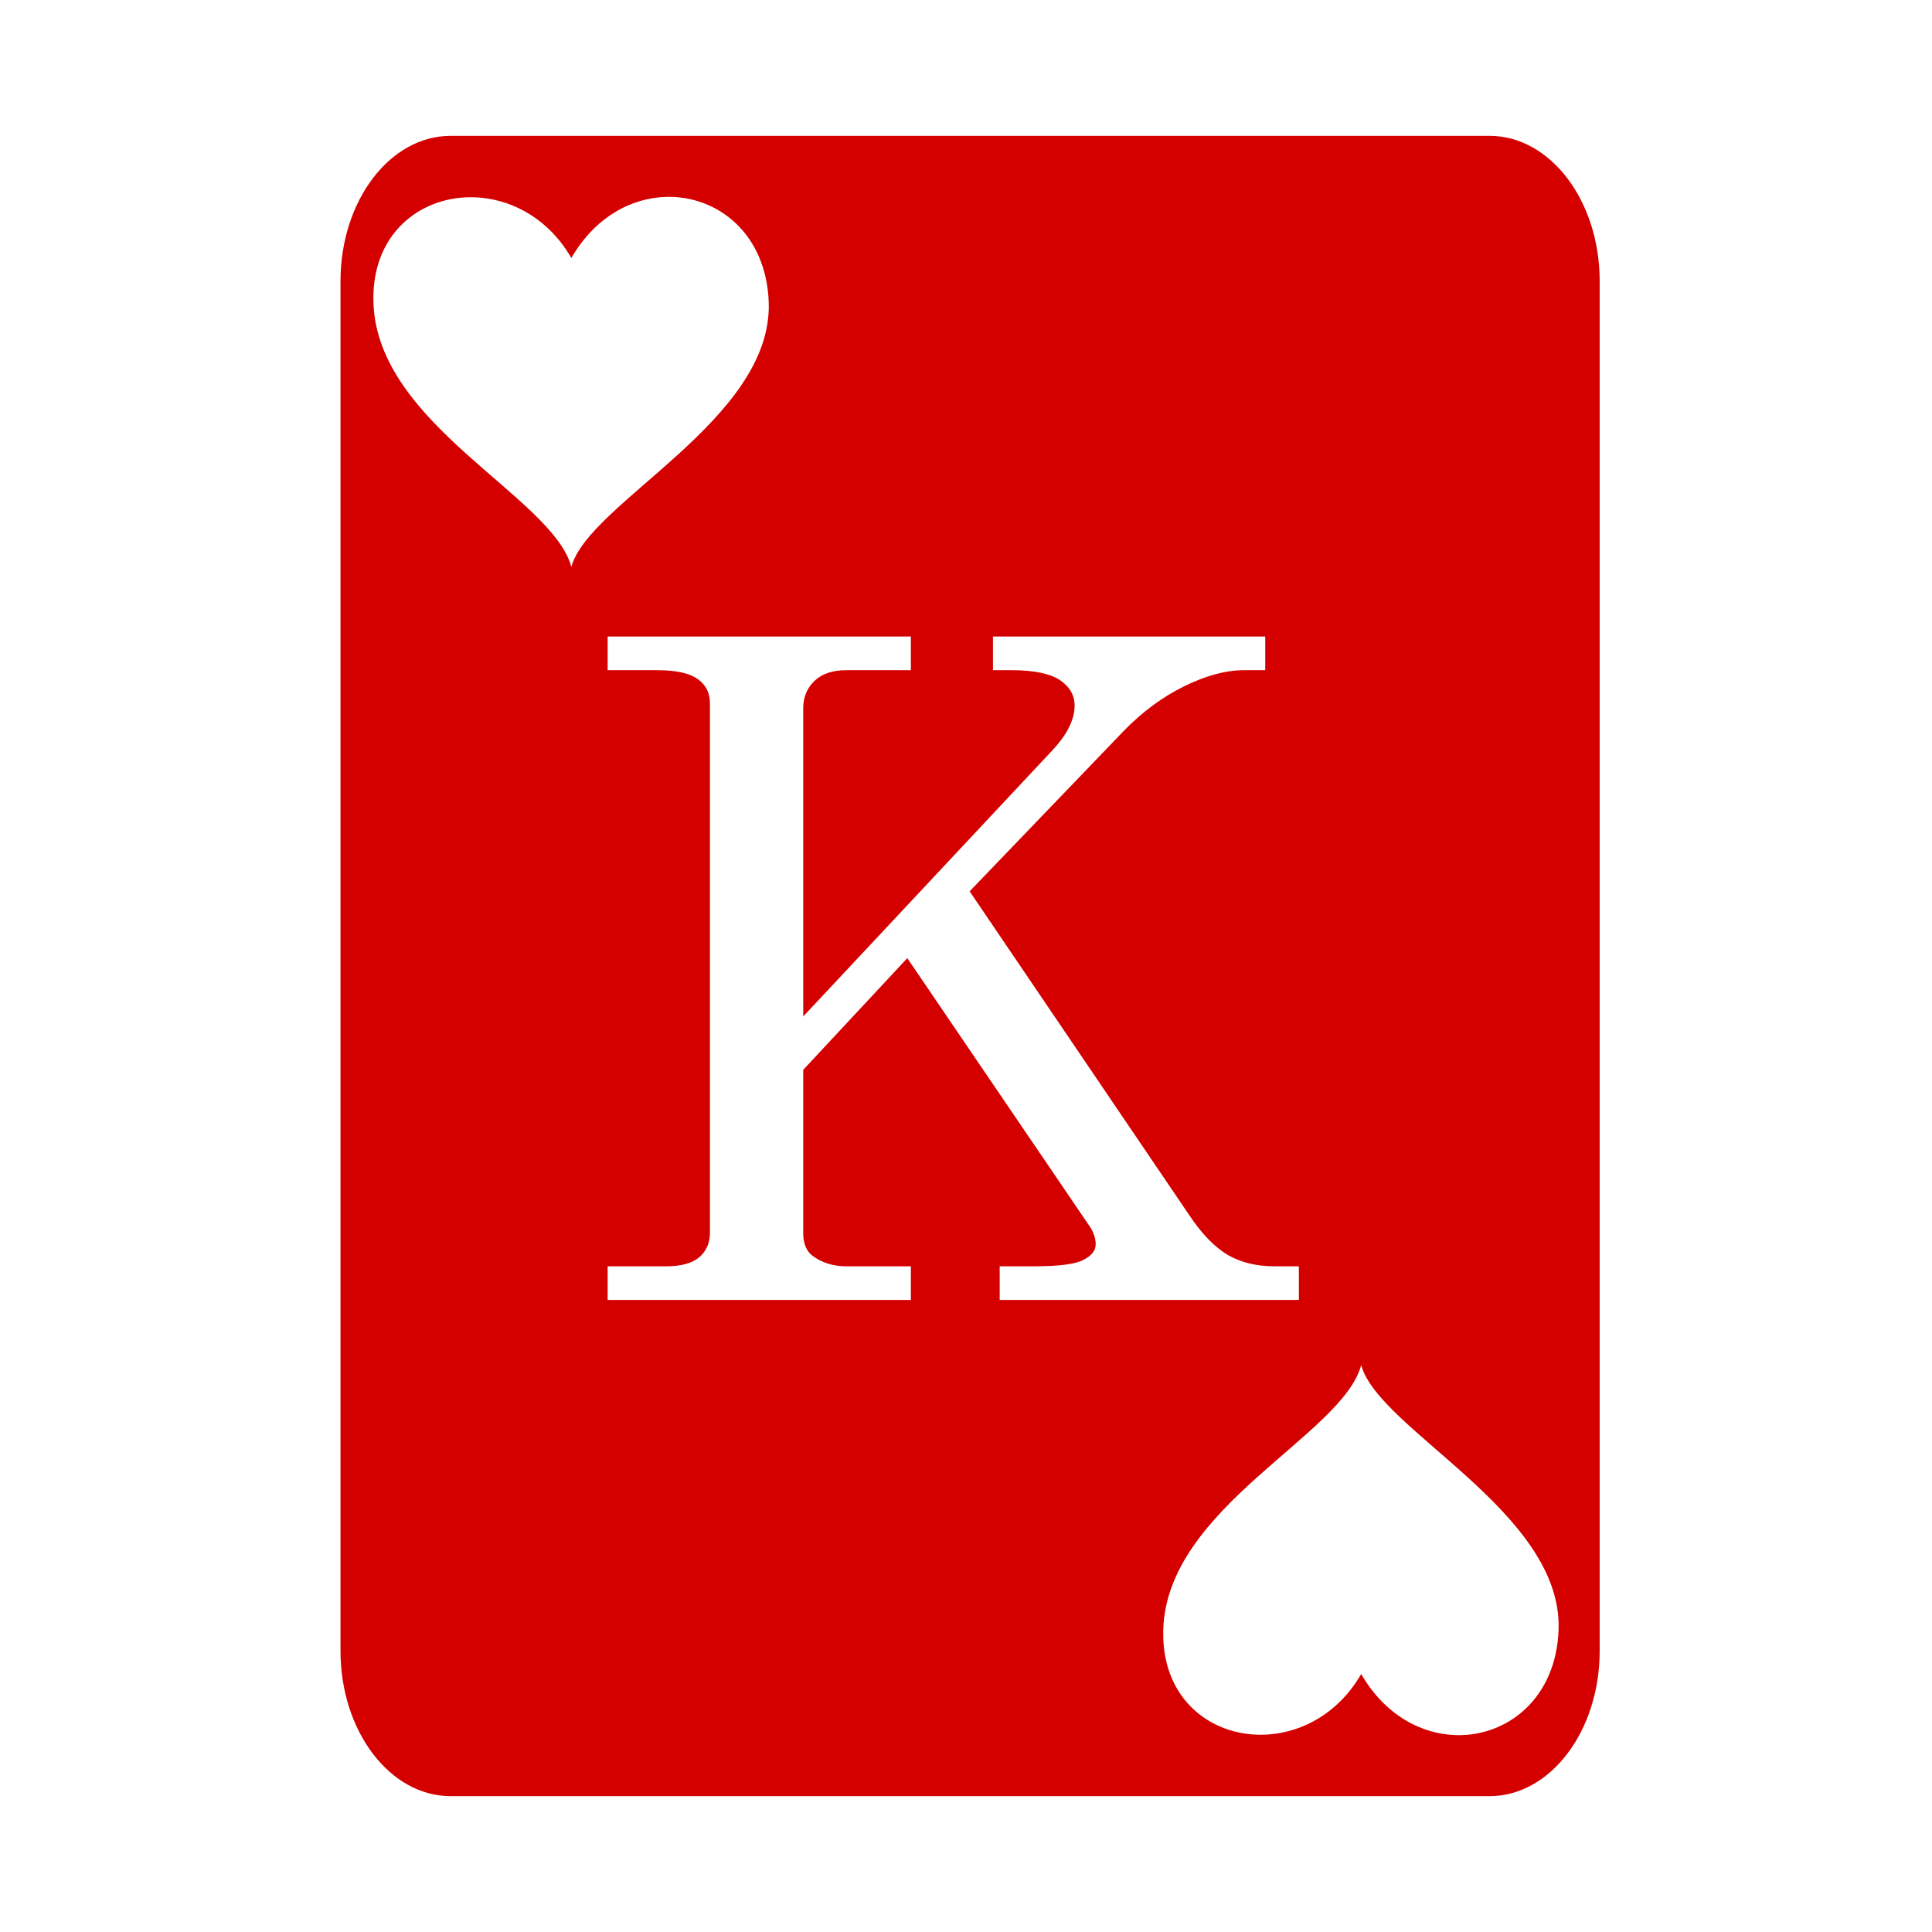
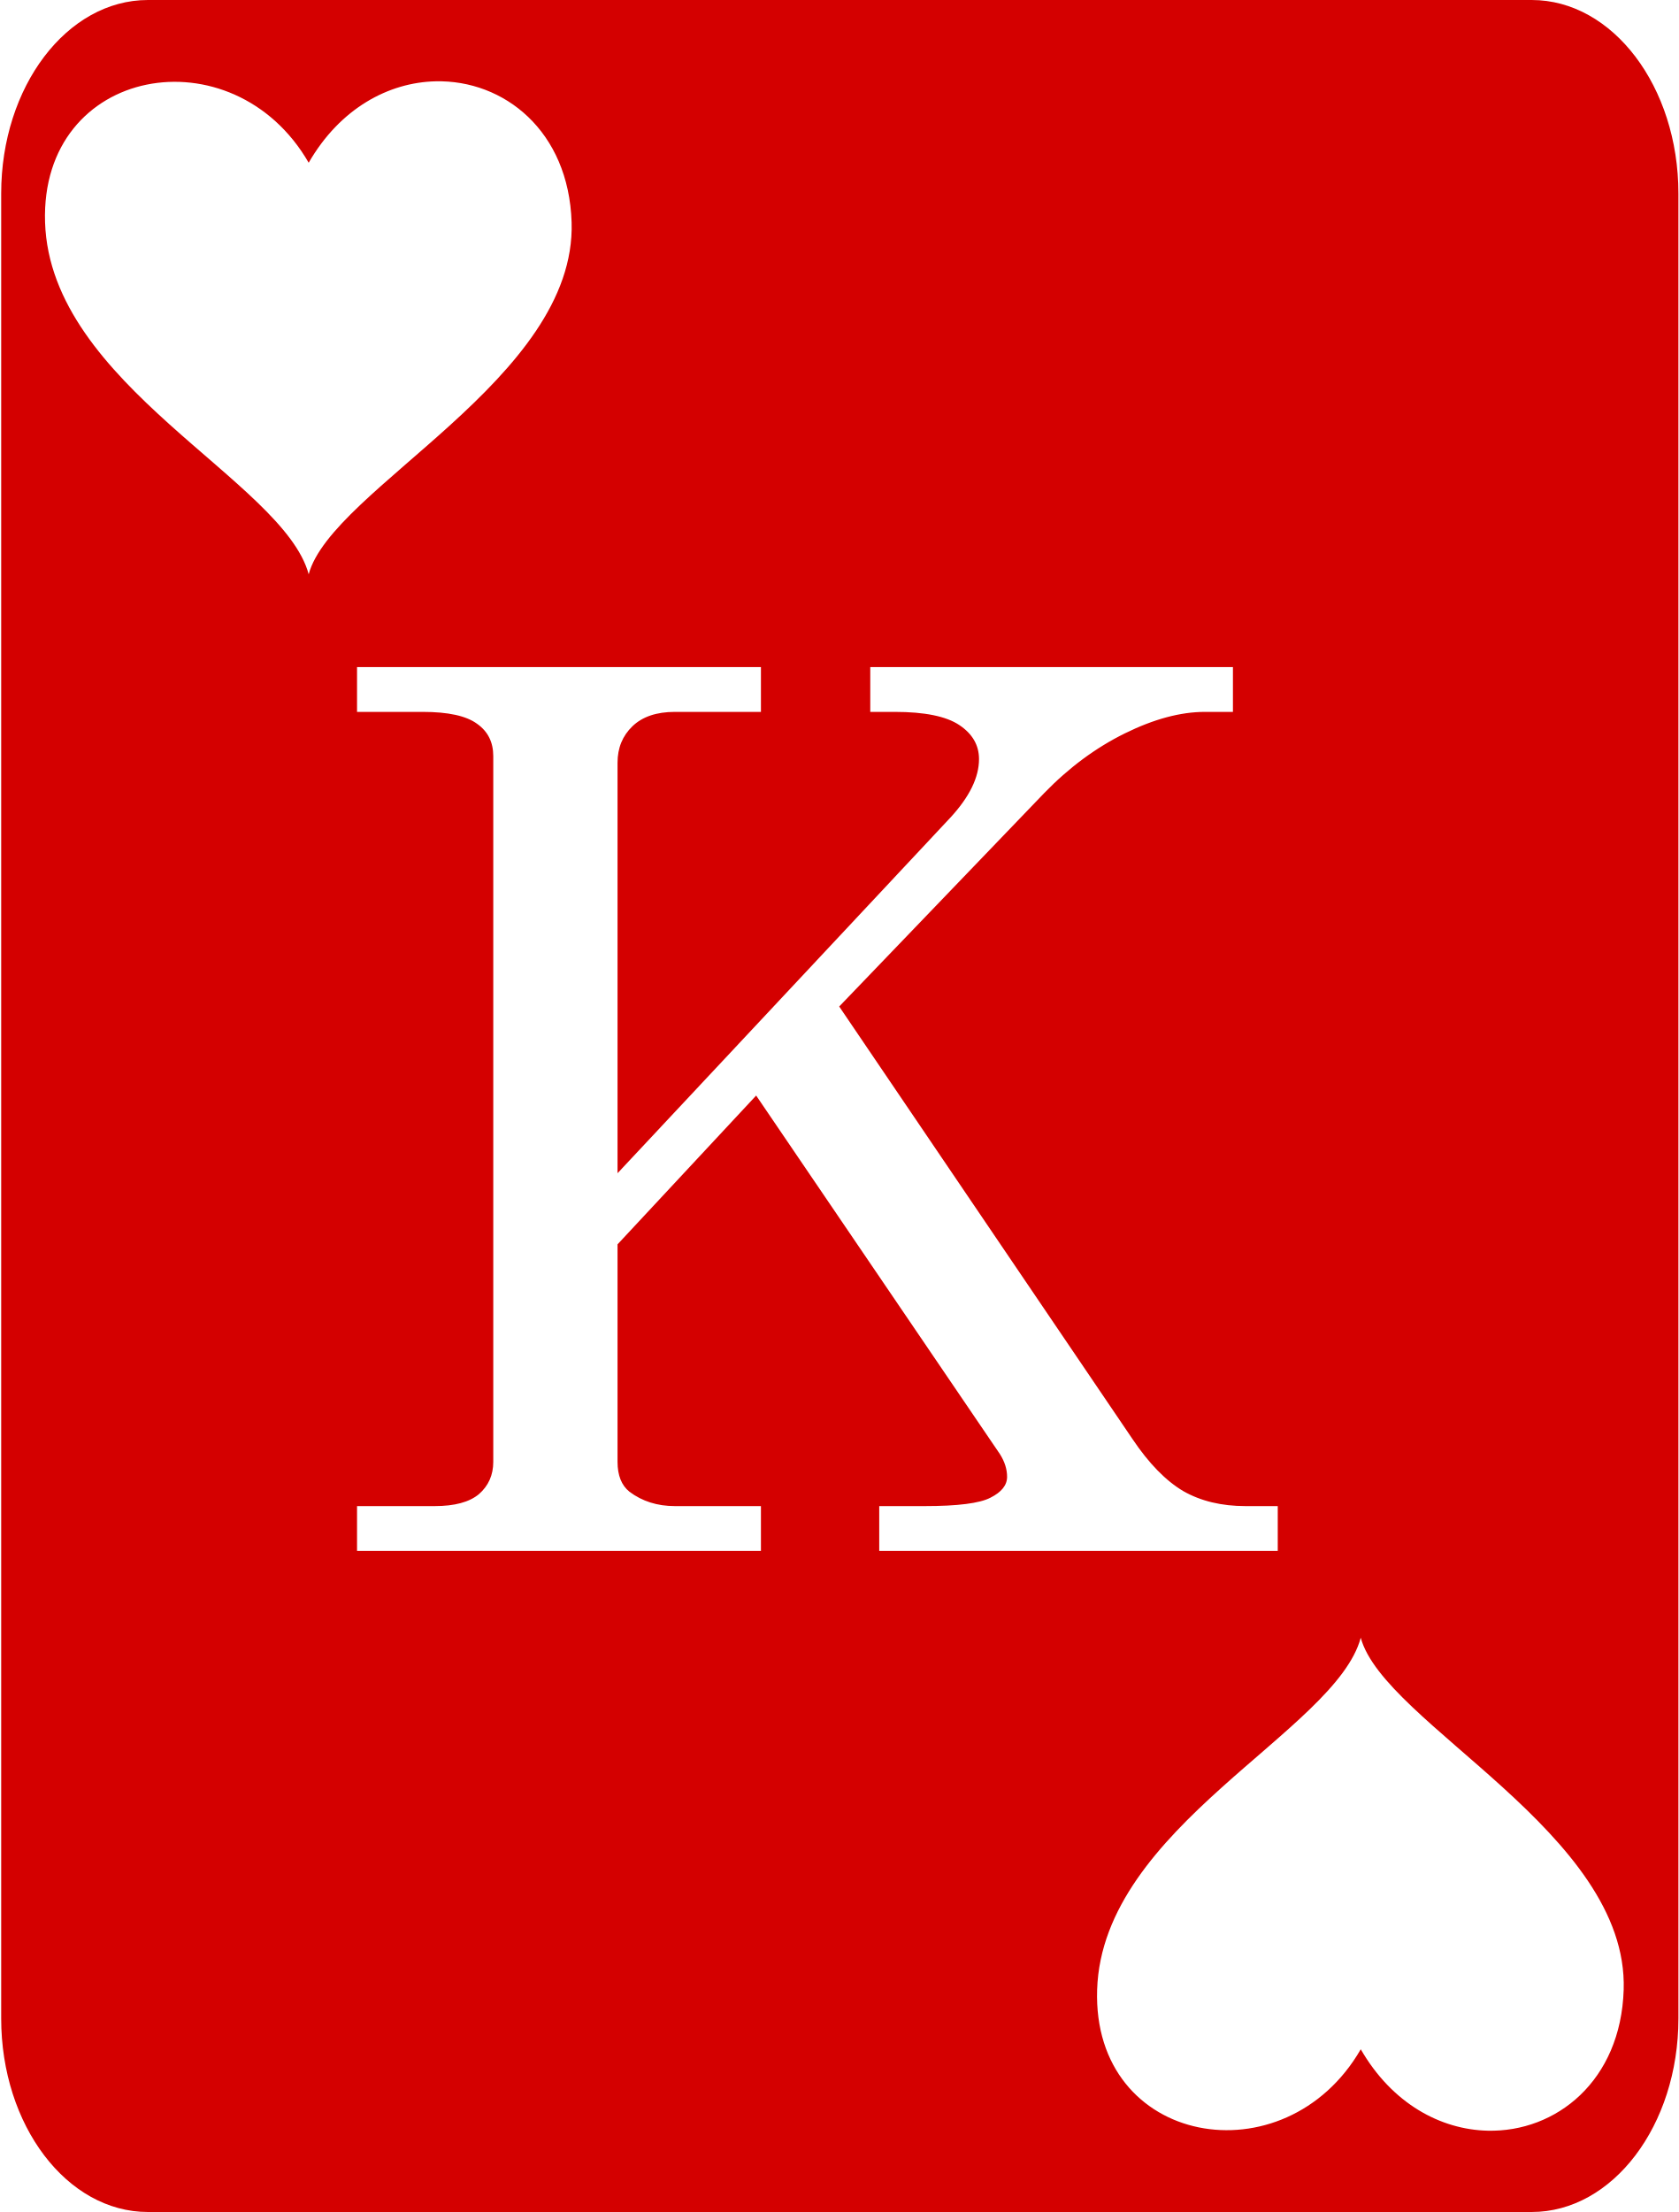
- <svg xmlns="http://www.w3.org/2000/svg" viewBox="0 0 512 512" version="1.1" id="svg1200">
+ <svg xmlns="http://www.w3.org/2000/svg" viewBox="90 36 334 440" version="1.1" id="svg1200">
  <defs id="defs1204" />
  <path fill="#fff" d="M0 0h512v512H0z" id="path1196" />
  <path fill="#000" d="M119.436 36c-16.126 0-29.2 17.237-29.2 38.5v363c0 21.263 13.074 38.5 29.2 38.5h275.298c16.126 0 29.198-17.237 29.198-38.5v-363c0-21.263-13.072-38.5-29.198-38.5H119.436zm57.214 16.174h.002c13.612-.318 26.502 9.855 27.073 28.043.976 31.09-47.738 52.945-52.31 70.015-4.998-18.649-51.414-37.573-52.45-70.015-.995-31.156 37.401-37.91 52.45-11.848 6.26-10.846 15.922-15.977 25.235-16.195zm-15.615 116.515h80.358v8.916h-17.118c-3.645 0-6.458.95-8.44 2.852-1.98 1.902-2.972 4.32-2.972 7.252v81.664l66.213-70.728c3.804-4.121 5.705-8.004 5.705-11.649 0-2.774-1.308-5.032-3.924-6.775-2.615-1.744-6.894-2.616-12.837-2.616h-4.874v-8.916h72.155v8.916h-5.586c-4.834 0-10.145 1.427-15.93 4.28s-11.133 6.815-16.047 11.886l-40.773 42.438 58.367 86.062c3.25 4.835 6.617 8.282 10.104 10.342 3.486 1.981 7.608 2.973 12.363 2.973h6.418v8.914H264.93v-8.914h9.033c6.577 0 10.936-.555 13.076-1.664 2.219-1.11 3.328-2.496 3.328-4.16 0-1.506-.475-3.012-1.426-4.518l-48.5-71.324-27.578 29.6v43.27c0 2.693.792 4.674 2.377 5.942 2.536 1.902 5.549 2.854 9.035 2.854h17.118v8.914h-80.358v-8.914h15.453c3.963 0 6.895-.792 8.797-2.377 1.902-1.664 2.854-3.805 2.854-6.42V186.4c0-2.773-1.072-4.912-3.211-6.418-2.14-1.585-5.745-2.377-10.817-2.377h-13.076v-8.916zM360.73 361.77c4.572 17.071 53.289 38.924 52.312 70.014-.57 18.188-13.463 28.361-27.074 28.043h-.002c-9.313-.218-18.973-5.35-25.235-16.195-15.048 26.061-53.445 19.308-52.45-11.848 1.036-32.442 47.451-51.364 52.449-70.013z" id="path1198" style="fill:#d40000" />
</svg>
